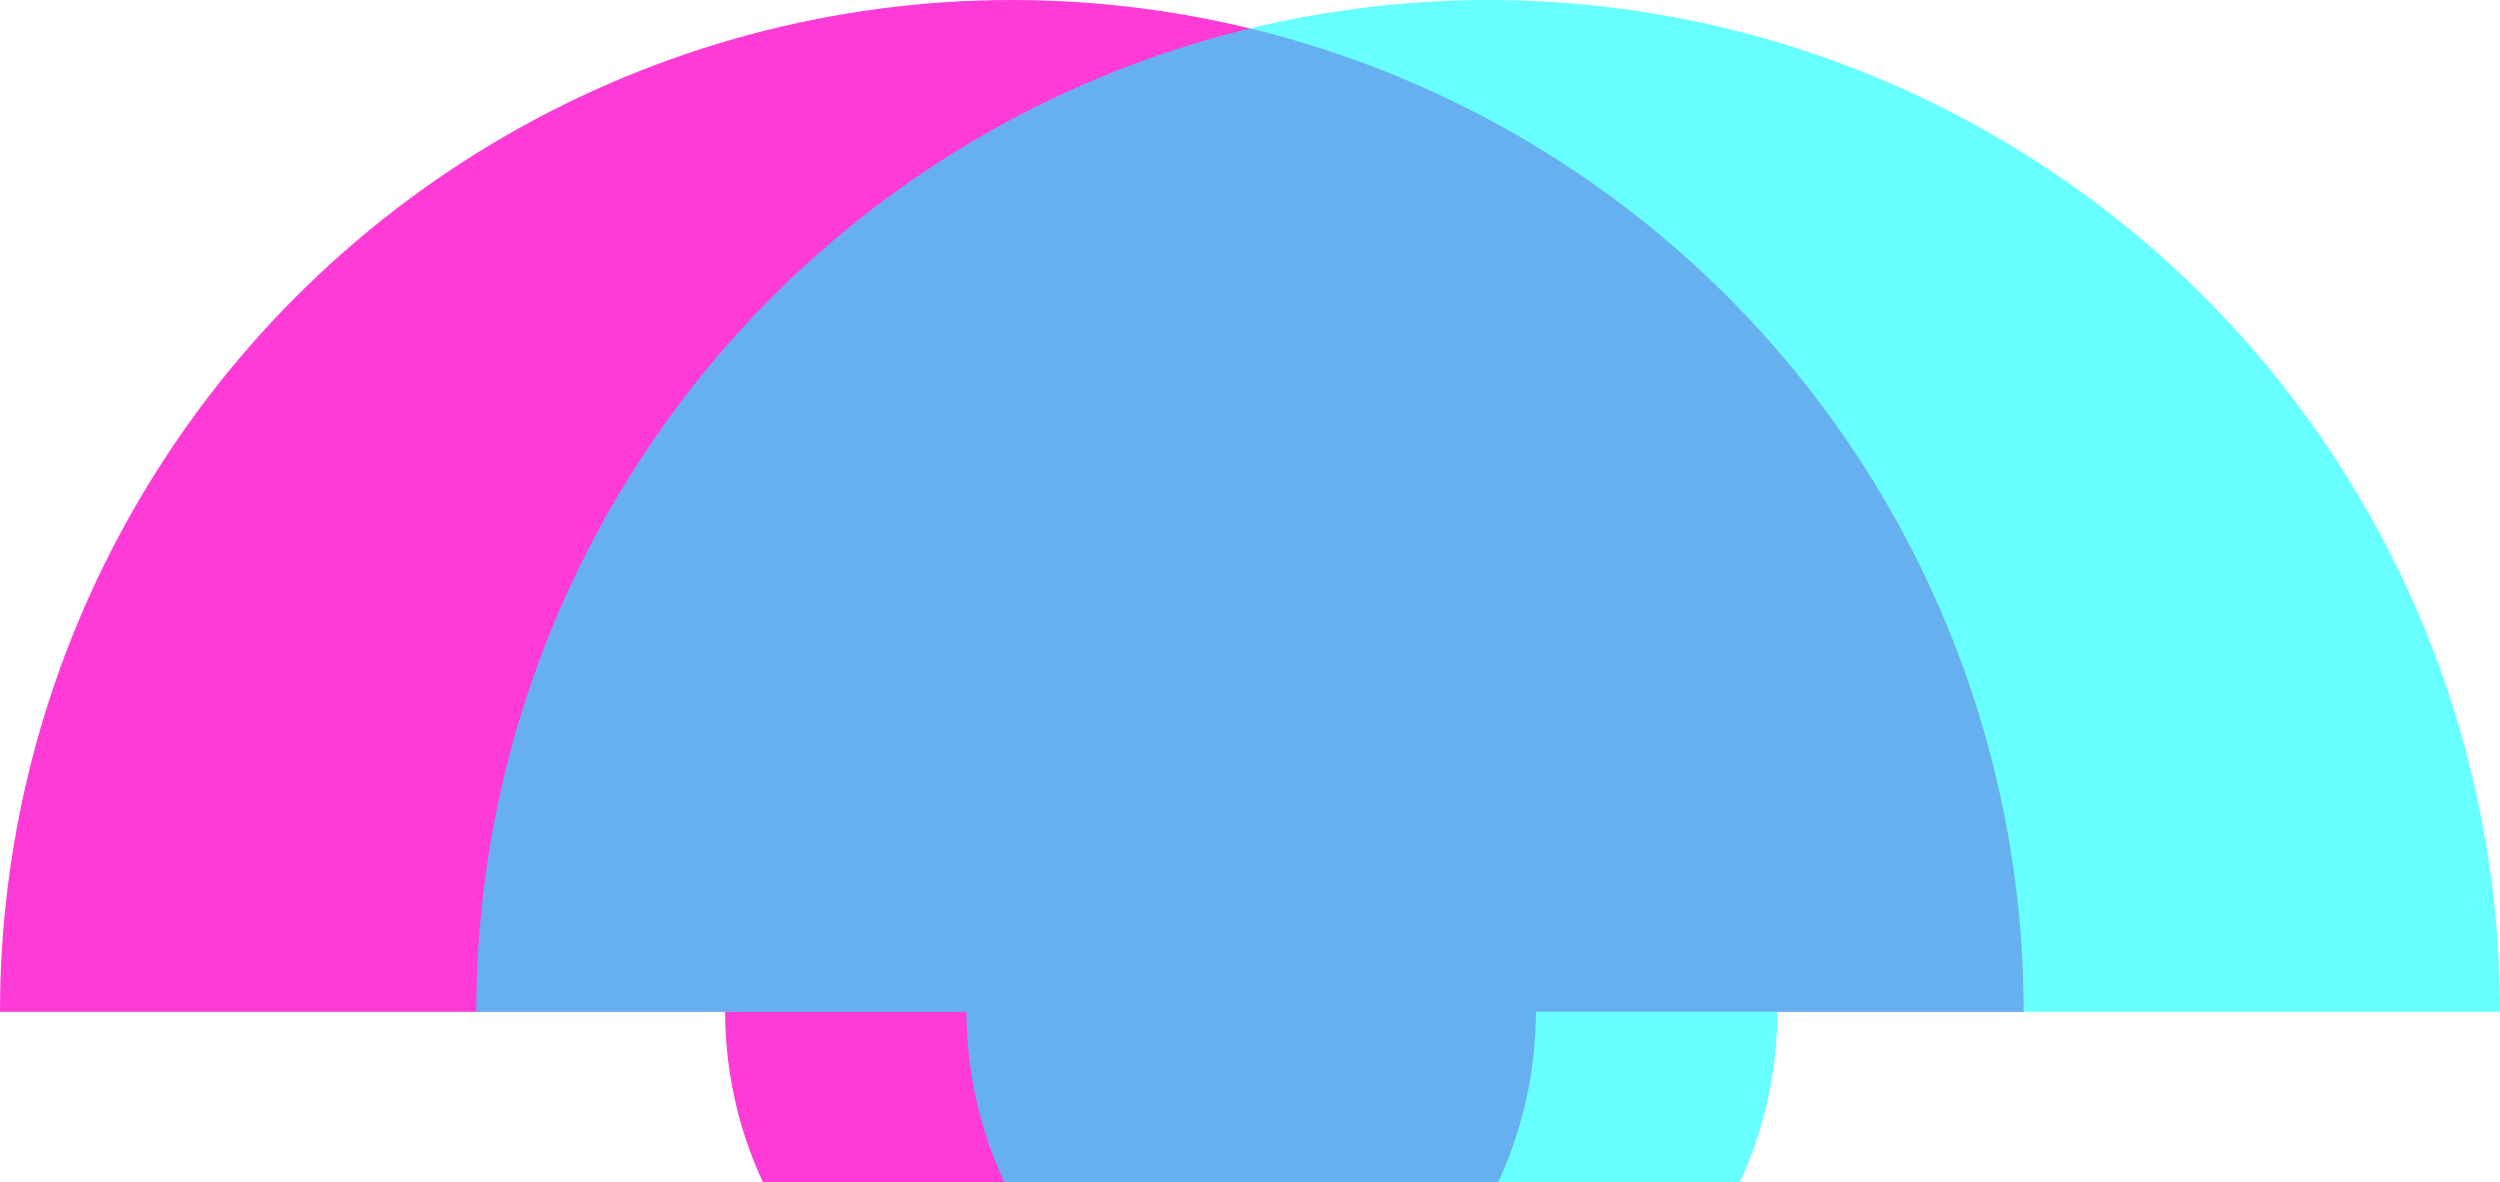
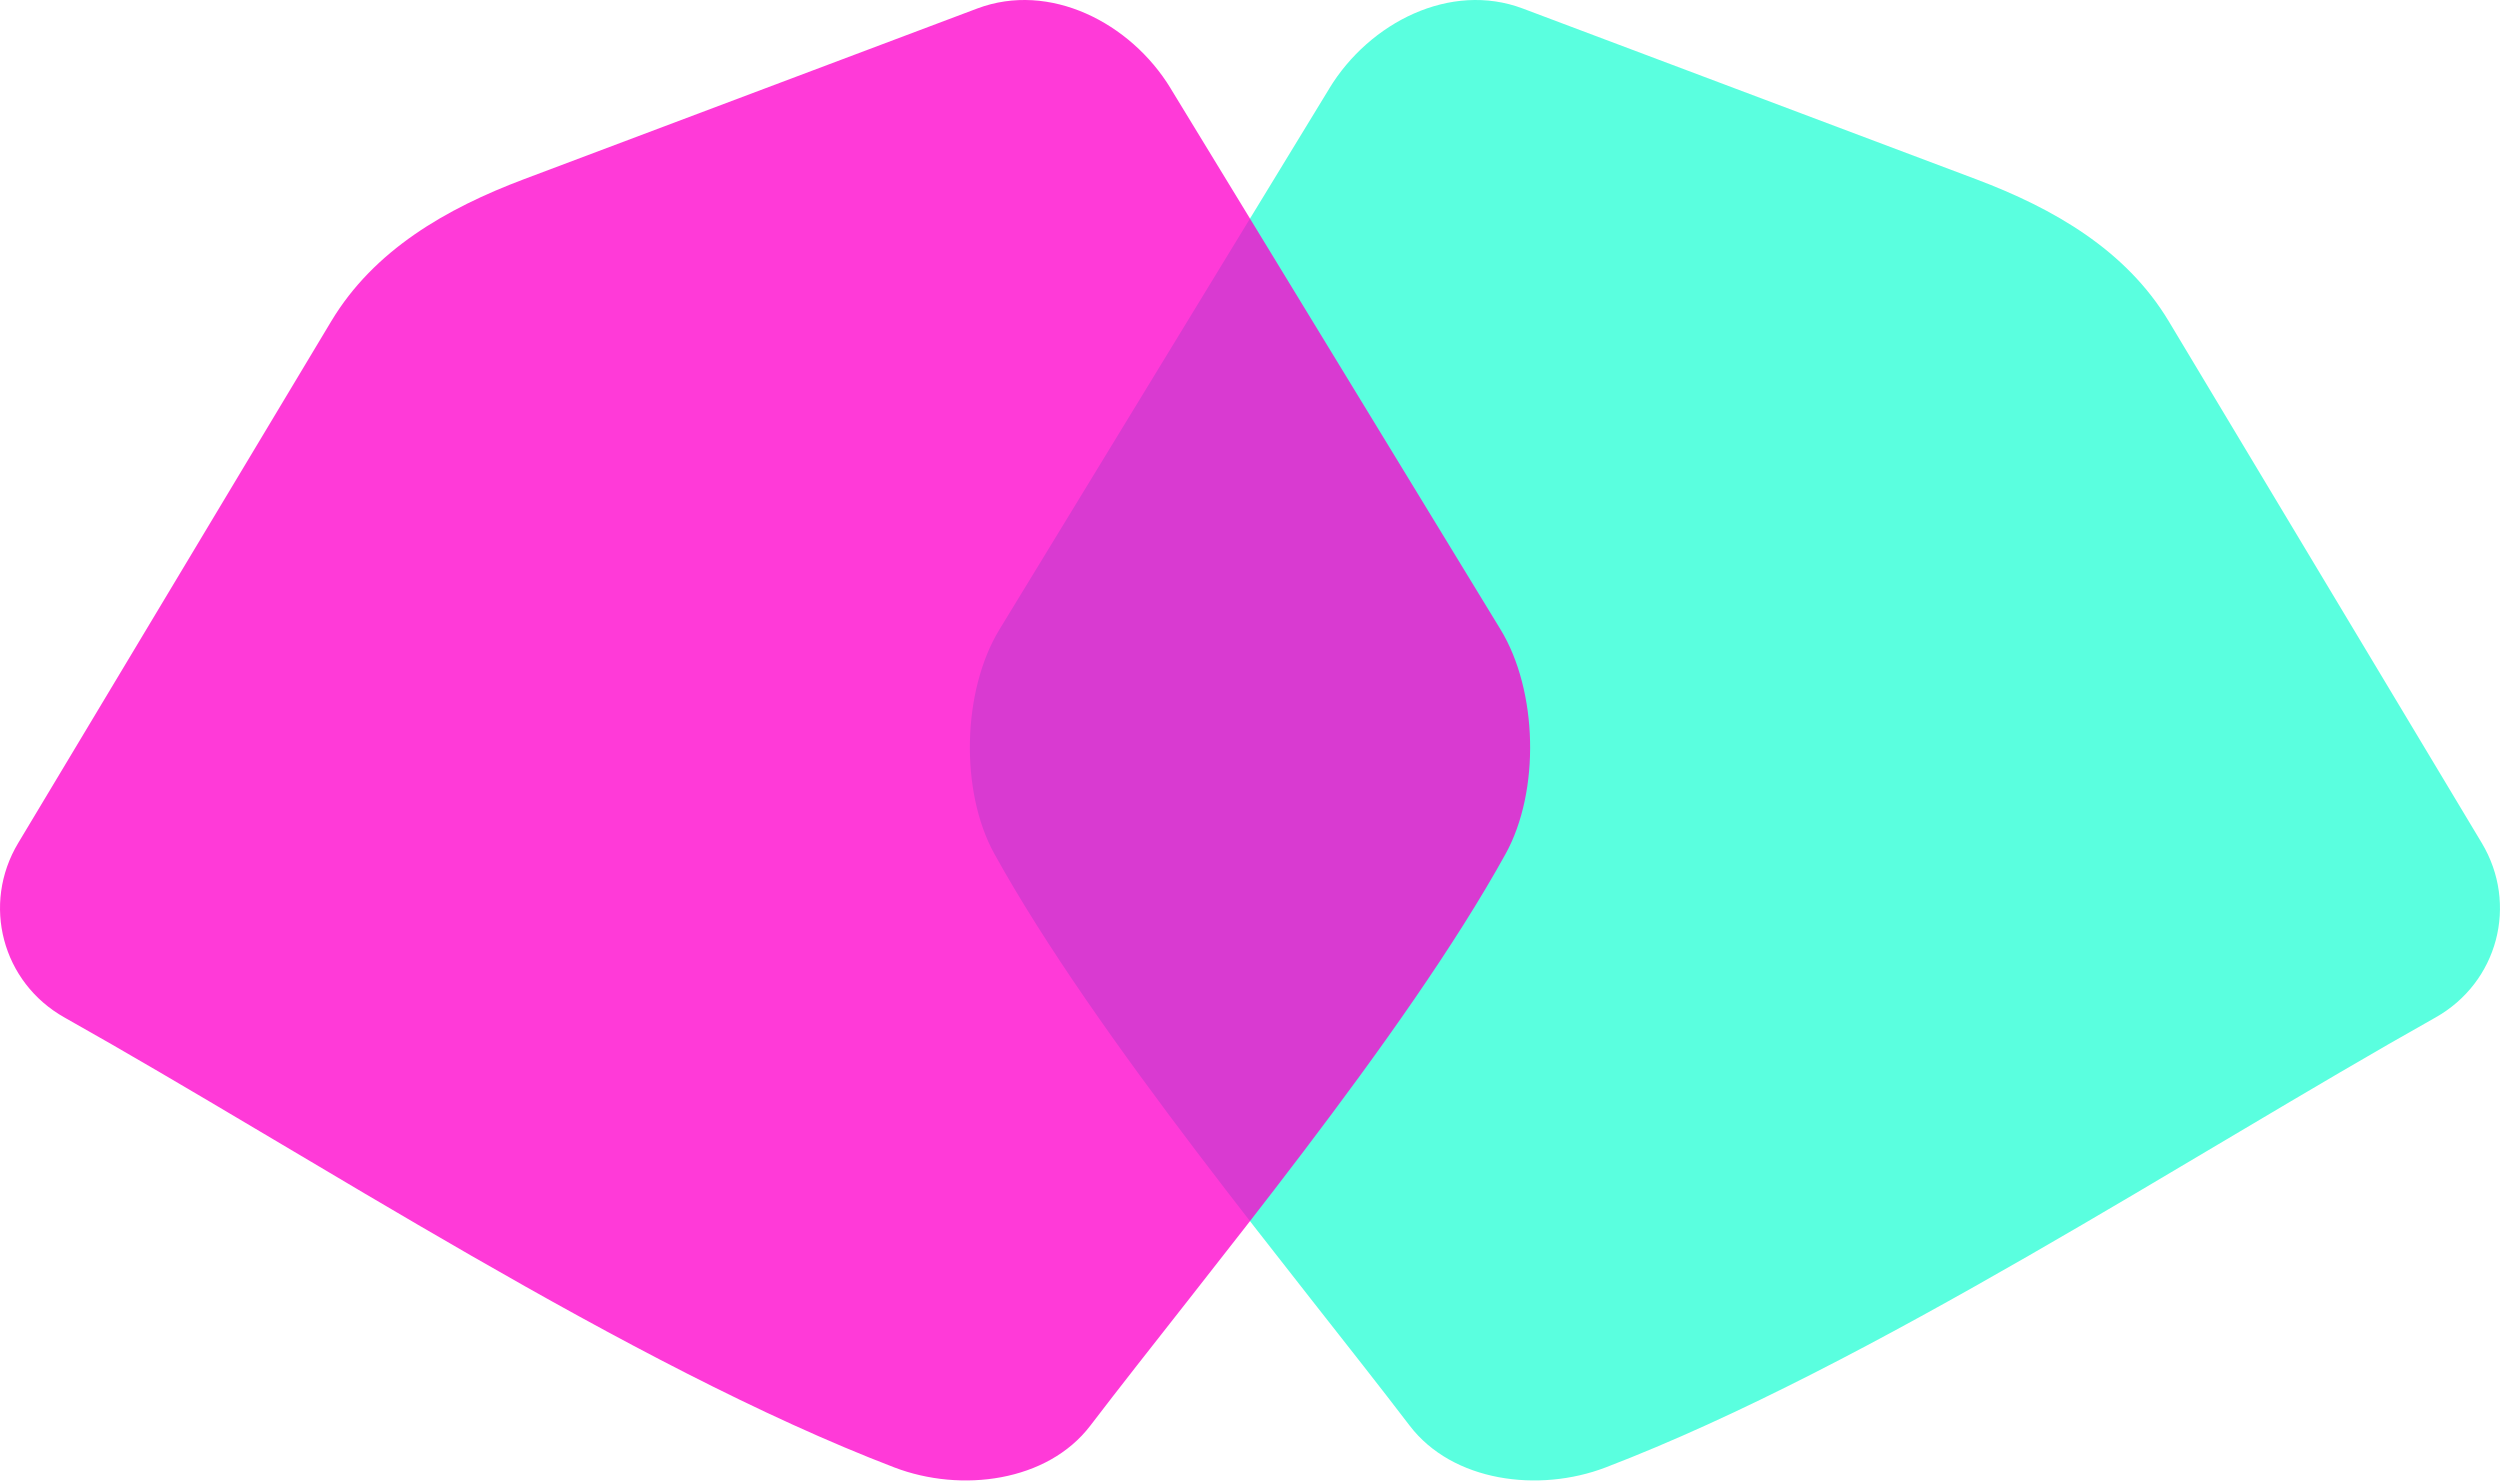
- <svg xmlns="http://www.w3.org/2000/svg" width="32.45mm" height="15.342mm" viewBox="0 0 32.45 15.342" version="1.1" id="svg5">
-   <defs id="defs2">
-     <rect x="262.957" y="-78.213" width="612.218" height="214.411" id="rect3696" />
-     <rect x="77.848" y="631.474" width="426.505" height="188.099" id="rect9505" />
-   </defs>
-   <path id="path188" style="opacity:0.793;fill:#ff00cc;fill-opacity:0.961;fill-rule:evenodd;stroke-width:4.577;stroke-linecap:round;stroke-linejoin:round;stroke-dashoffset:14.557;stroke-opacity:0.961" d="M 13.133,0 A 13.133,13.133 0 0 0 6.567,1.76 13.133,13.133 0 0 0 0,13.133 h 9.412 a 5.262,5.262 0 0 0 0.489,2.209 h 9.546 a 5.262,5.262 0 0 0 0.489,-2.209 h 6.331 A 13.133,13.133 0 0 0 19.7,1.76 13.133,13.133 0 0 0 13.133,0 Z" />
-   <path id="circle3143" style="opacity:0.618;fill:#00ffff;fill-opacity:0.961;fill-rule:evenodd;stroke-width:4.577;stroke-linecap:round;stroke-linejoin:round;stroke-dashoffset:14.557;stroke-opacity:0.961" d="M 19.316,0 A 13.133,13.133 0 0 0 12.75,1.76 13.133,13.133 0 0 0 6.183,13.133 h 6.362 a 5.262,5.262 0 0 0 0.49,2.209 h 9.549 a 5.262,5.262 0 0 0 0.486,-2.209 h 9.38 A 13.133,13.133 0 0 0 25.883,1.76 13.133,13.133 0 0 0 19.316,0 Z" />
+ <svg xmlns="http://www.w3.org/2000/svg" width="91.886mm" height="54.412mm" viewBox="0 0 91.886 54.412" version="1.1" id="svg5">
+   <defs id="defs2" />
+   <g id="layer1" transform="translate(-54.68424,-82.67571)">
+     <path style="opacity:0.773;fill:#2affd5;stroke:none;stroke-width:0.265px;stroke-linecap:butt;stroke-linejoin:miter;stroke-opacity:1" d="M 103.547,85.921 91.417,105.814 c -1.369,2.246 -1.458,5.938 -0.187,8.241 3.725,6.745 11.031,15.471 15.266,21.02 1.576,2.065 4.749,2.475 7.203,1.535 9.78,-3.746 21.487,-11.476 30.499,-16.536 2.293,-1.288 3.055,-4.162 1.701,-6.417 L 134.395,94.483 c -1.568,-2.614 -4.224,-4.143 -7.076,-5.218 l -16.668,-6.277 c -2.654,-0.999 -5.629,0.511 -7.105,2.932 z" id="path964" />
+     <path style="opacity:0.773;fill:#ff00cc;stroke:none;stroke-width:0.265px;stroke-linecap:butt;stroke-linejoin:miter;stroke-opacity:1" d="m 97.707,85.921 12.13,19.893 c 1.369,2.246 1.458,5.938 0.187,8.241 -3.725,6.745 -11.031,15.471 -15.266,21.02 -1.576,2.065 -4.749,2.475 -7.203,1.535 -9.78,-3.746 -21.487,-11.476 -30.499,-16.536 -2.293,-1.288 -3.055,-4.162 -1.701,-6.417 L 66.859,94.483 c 1.568,-2.614 4.224,-4.143 7.076,-5.218 l 16.668,-6.277 c 2.654,-0.999 5.629,0.511 7.105,2.932 z" id="path363" />
+   </g>
</svg>
